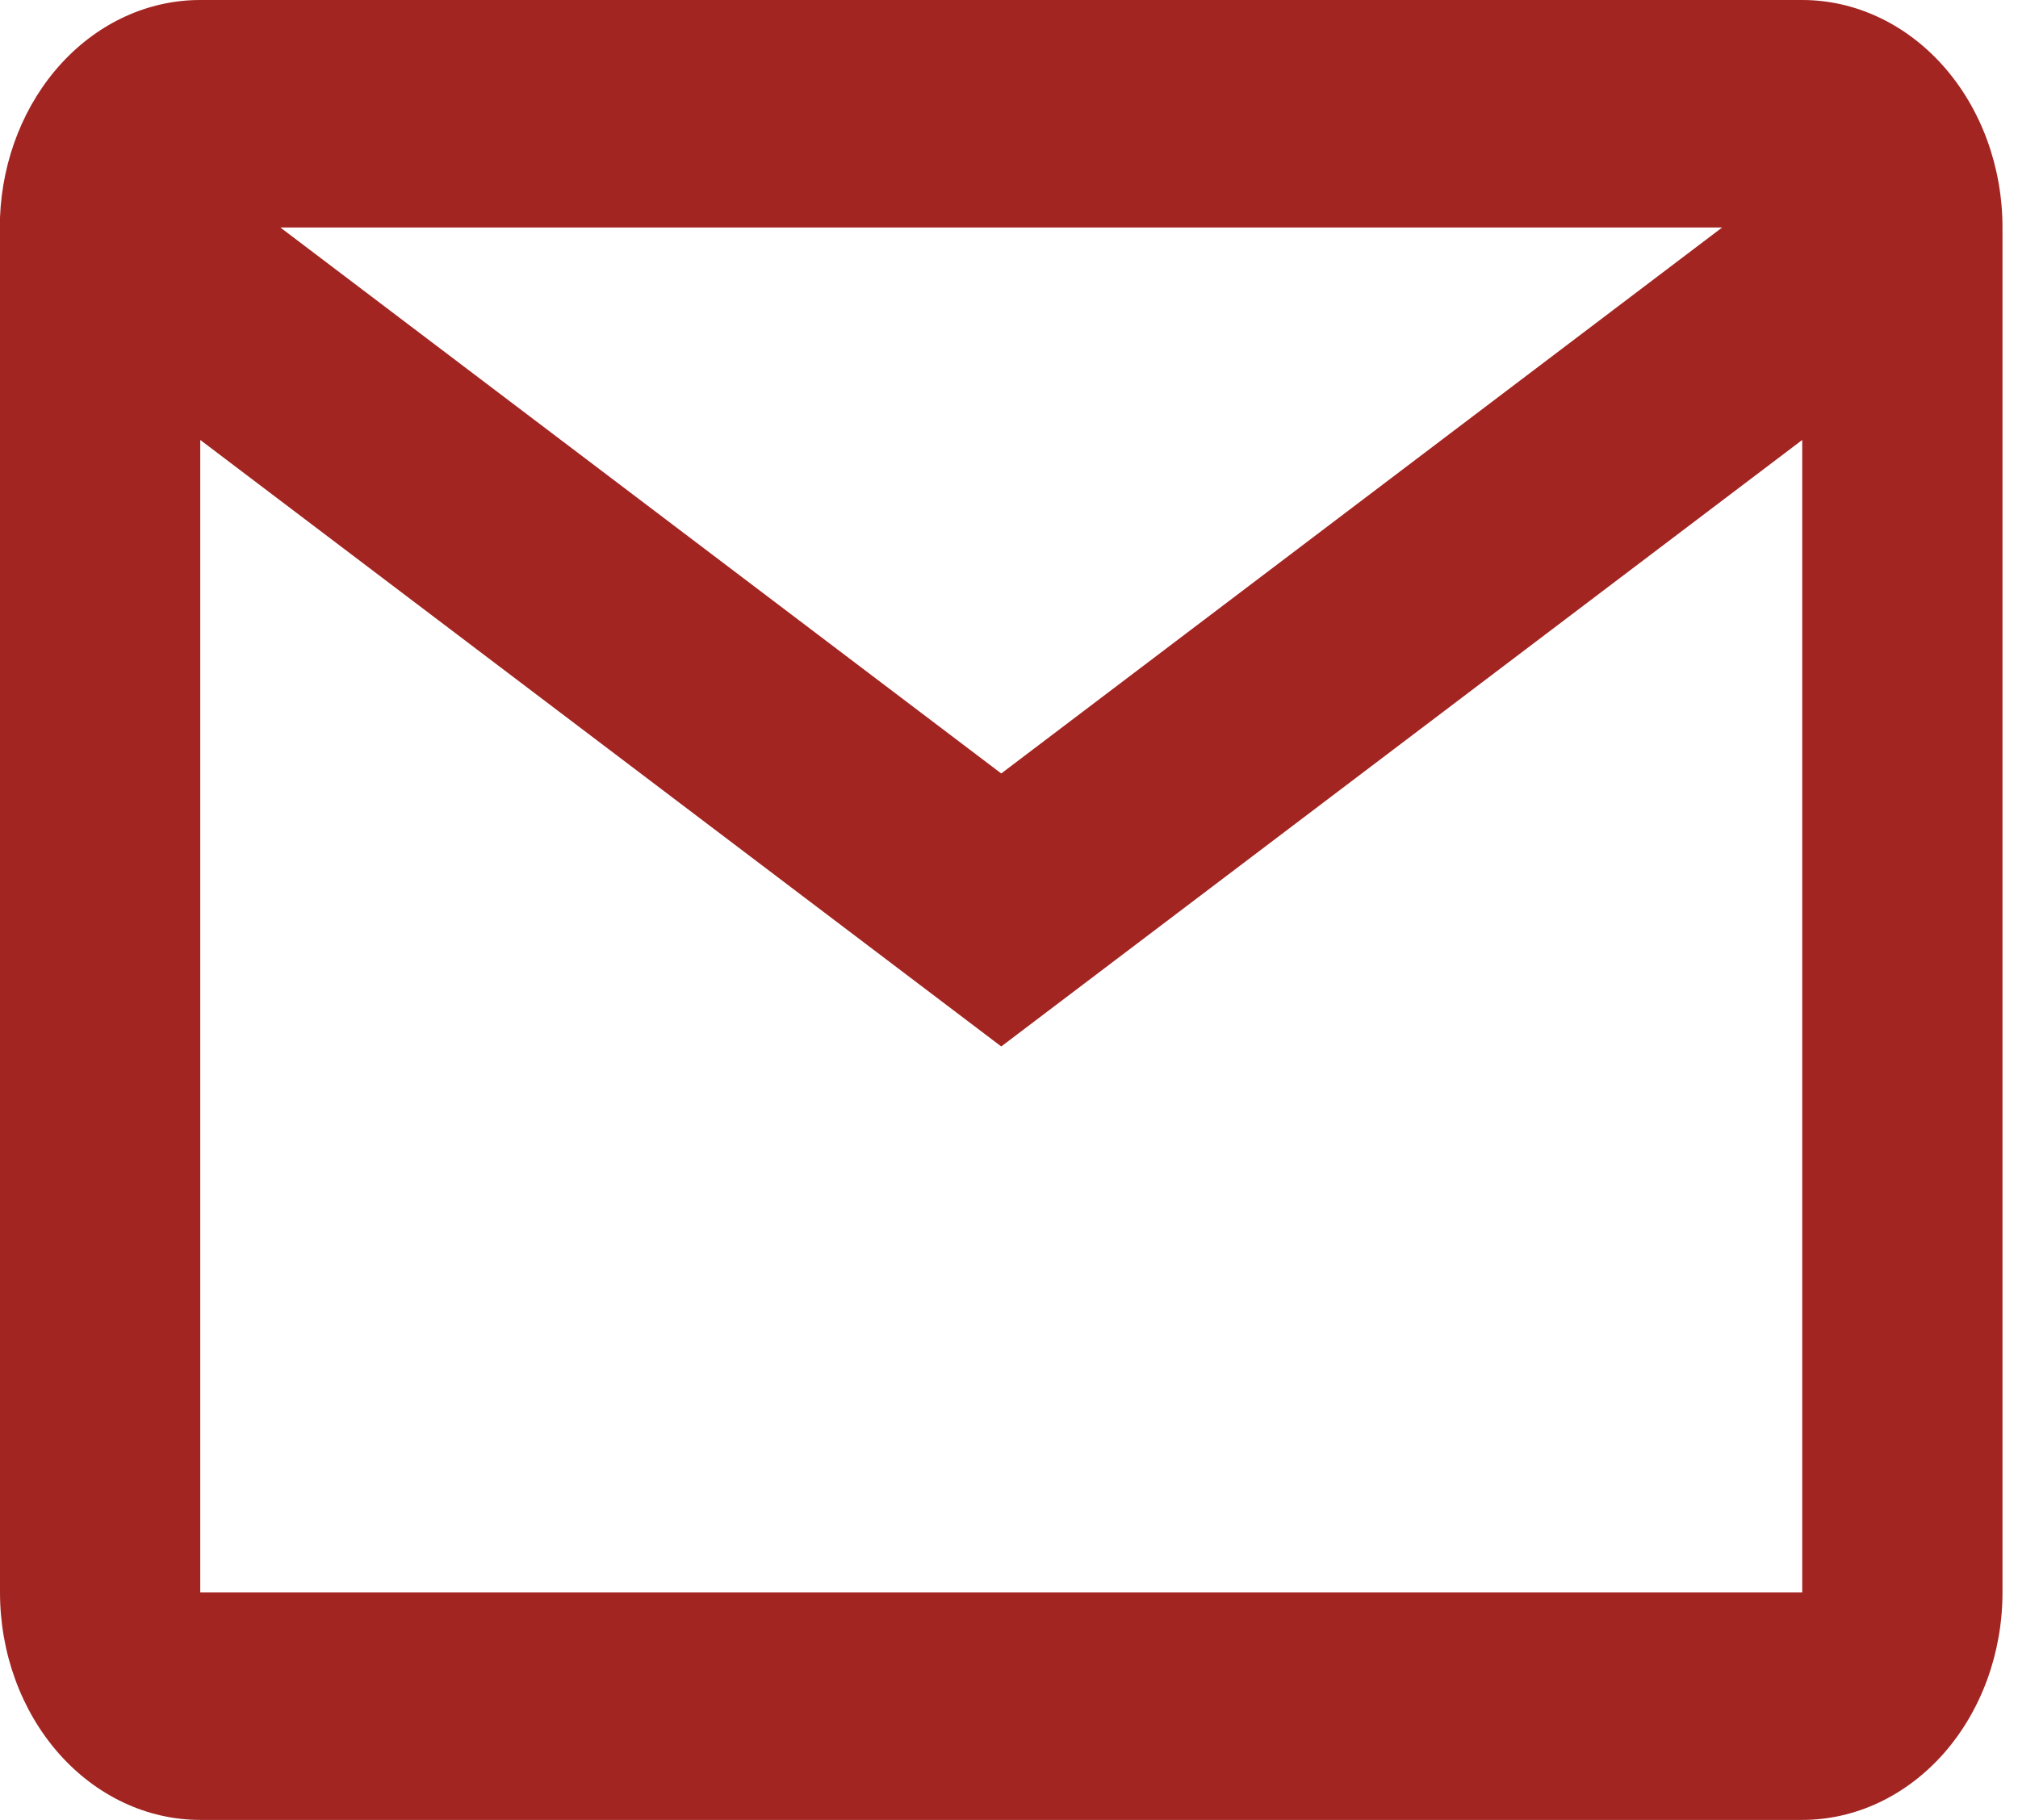
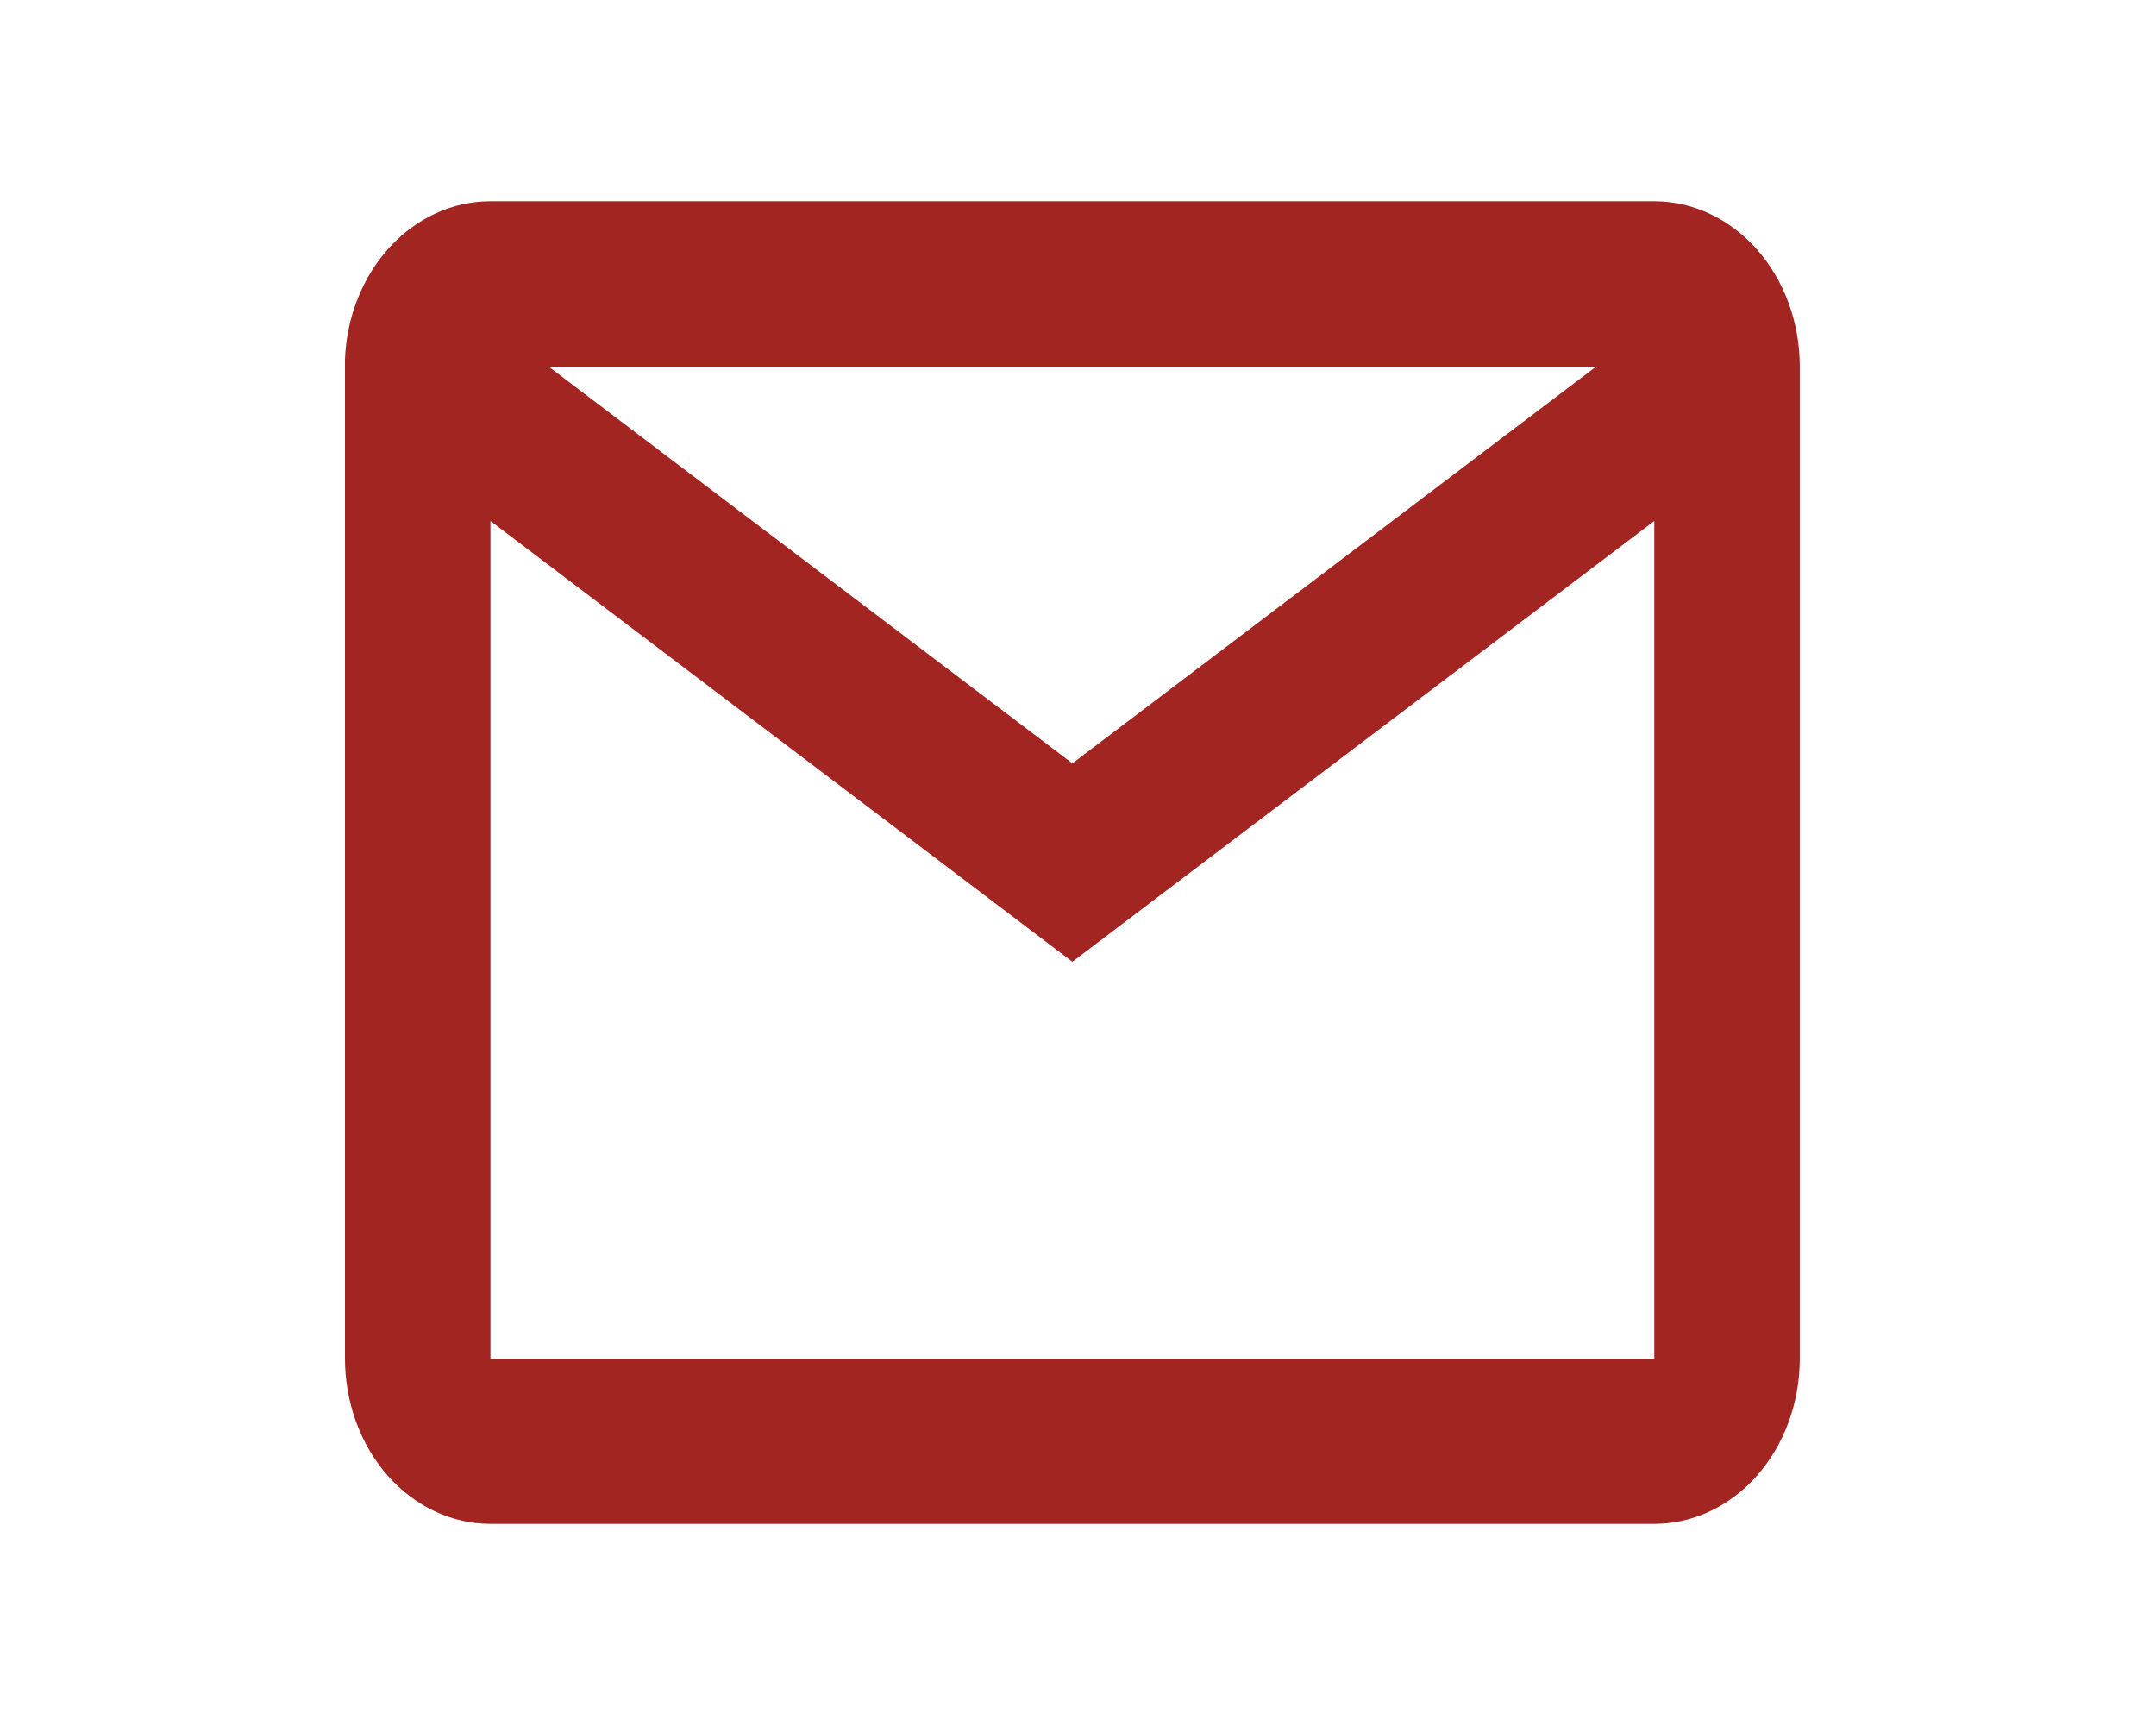
- <svg xmlns="http://www.w3.org/2000/svg" width="51" height="46" viewBox="0 0 51 46" fill="none">
-   <path d="M45.547 46H5.061C3.719 46 2.431 45.394 1.482 44.316C0.533 43.237 0 41.775 0 40.25V5.5C0.057 4.019 0.615 2.62 1.558 1.595C2.501 0.57 3.756 -0.001 5.061 2.57922e-06H45.547C46.889 2.57922e-06 48.176 0.606 49.126 1.684C50.075 2.762 50.608 4.225 50.608 5.75V40.25C50.608 41.775 50.075 43.237 49.126 44.316C48.176 45.394 46.889 46 45.547 46ZM5.061 11.12V40.25H45.547V11.12L25.304 26.45L5.061 11.12ZM7.085 5.75L25.304 19.55L43.523 5.75H7.085Z" fill="#A22522" />
+ <svg xmlns="http://www.w3.org/2000/svg" width="75" height="60" viewBox="0 0 75 60" fill="none">
+   <path d="M57.547 53H17.061C15.719 53 14.431 52.394 13.482 51.316C12.533 50.237 12 48.775 12 47.25V12.5C12.057 11.019 12.615 9.62 13.558 8.595C14.501 7.57 15.756 6.999 17.061 7H57.547C58.889 7 60.176 7.606 61.126 8.684C62.075 9.762 62.608 11.225 62.608 12.75V47.25C62.608 48.775 62.075 50.237 61.126 51.316C60.176 52.394 58.889 53 57.547 53ZM17.061 18.12V47.25H57.547V18.12L37.304 33.45L17.061 18.12ZM19.085 12.75L37.304 26.55L55.523 12.75H19.085Z" fill="#A22522" />
</svg>
